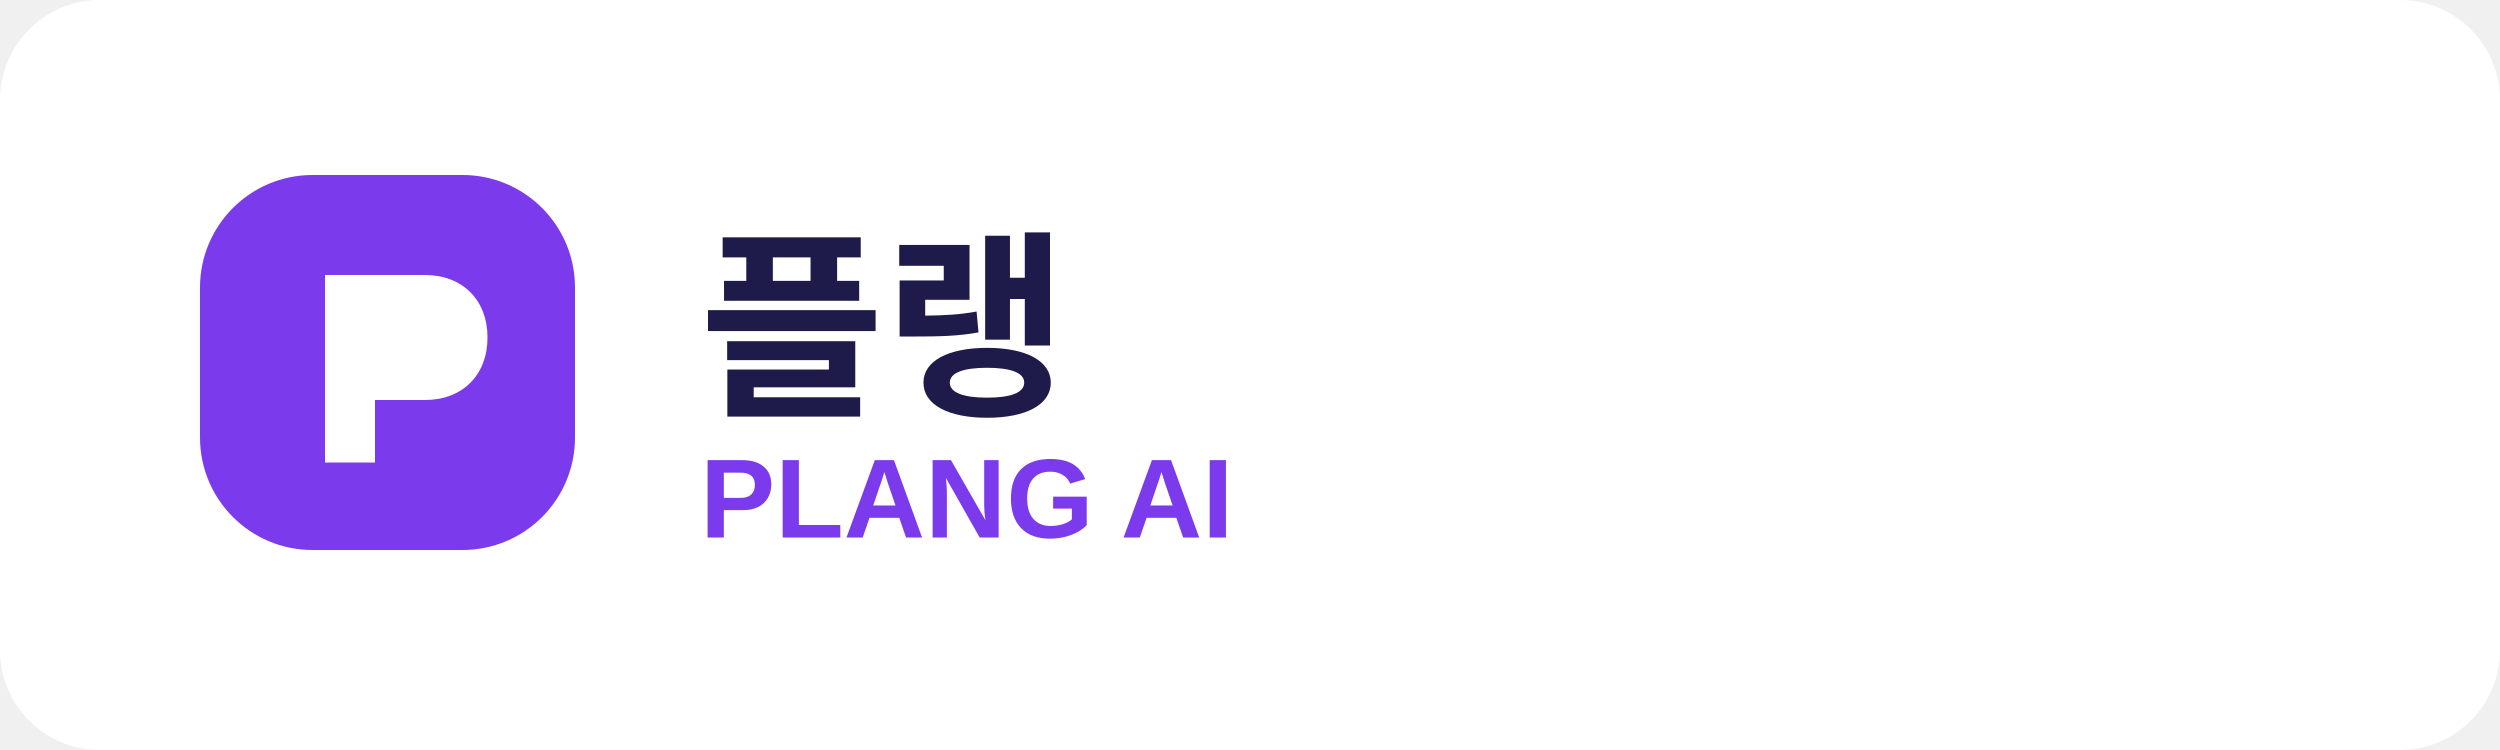
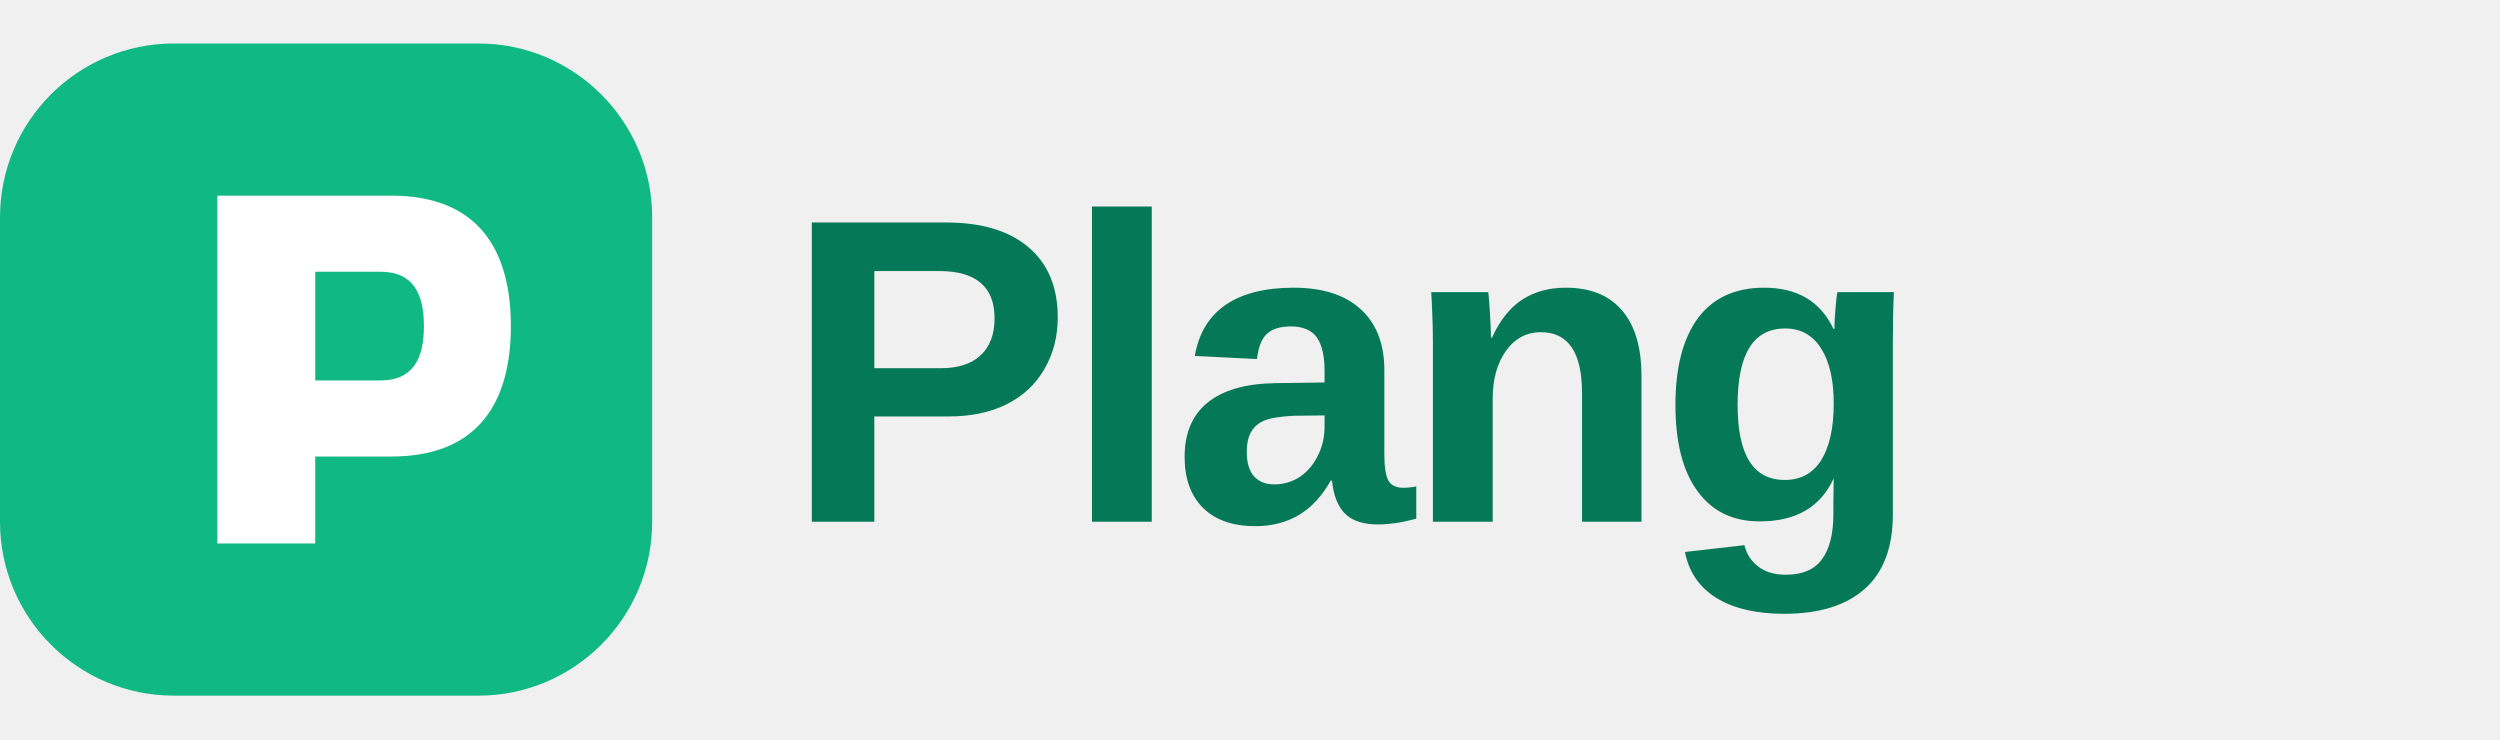
- <svg xmlns="http://www.w3.org/2000/svg" viewBox="0 0 200 60" width="200" height="60">
-   <rect width="200" height="60" rx="8" fill="#ffffff" />
-   <g transform="translate(14, 10)">
-     <rect x="2" y="4" width="30" height="30" rx="9" fill="#7C3AED" />
-     <path d="M 12,12 L 20,12 C 23,12 25,14 25,17 C 25,20 23,22 20,22 L 16,22 L 16,27 L 12,27 Z" fill="#ffffff" />
-     <text x="42" y="22" font-family="'Pretendard', sans-serif" font-size="16" font-weight="900" fill="#1E1B4B">플랭</text>
-     <text x="42" y="33" font-family="'Arial', sans-serif" font-size="9" font-weight="700" fill="#7C3AED">PLANG AI</text>
+ <svg xmlns="http://www.w3.org/2000/svg" viewBox="0 0 115 34" width="115" height="34">
+   <g transform="translate(0, 2)">
+     <rect x="0" y="0" width="30" height="30" rx="8" fill="#10B981" />
+     <path d="M 10,7 L 18,7 C 22,7 23.5,9.5 23.5,13 C 23.5,16.5 22,19 18,19 L 14.5,19 L 14.5,23 L 10,23 Z M 14.5,10.5 L 14.5,15.5 L 17.5,15.5 C 19,15.5 19.5,14.5 19.5,13 C 19.5,11.5 19,10.5 17.5,10.5 Z" fill="#FFFFFF" />
+     <text x="36" y="22" font-family="'Arial Black', Arial, sans-serif" font-size="20" font-weight="900" fill="#047857" letter-spacing="-0.5">Plang</text>
  </g>
</svg>
